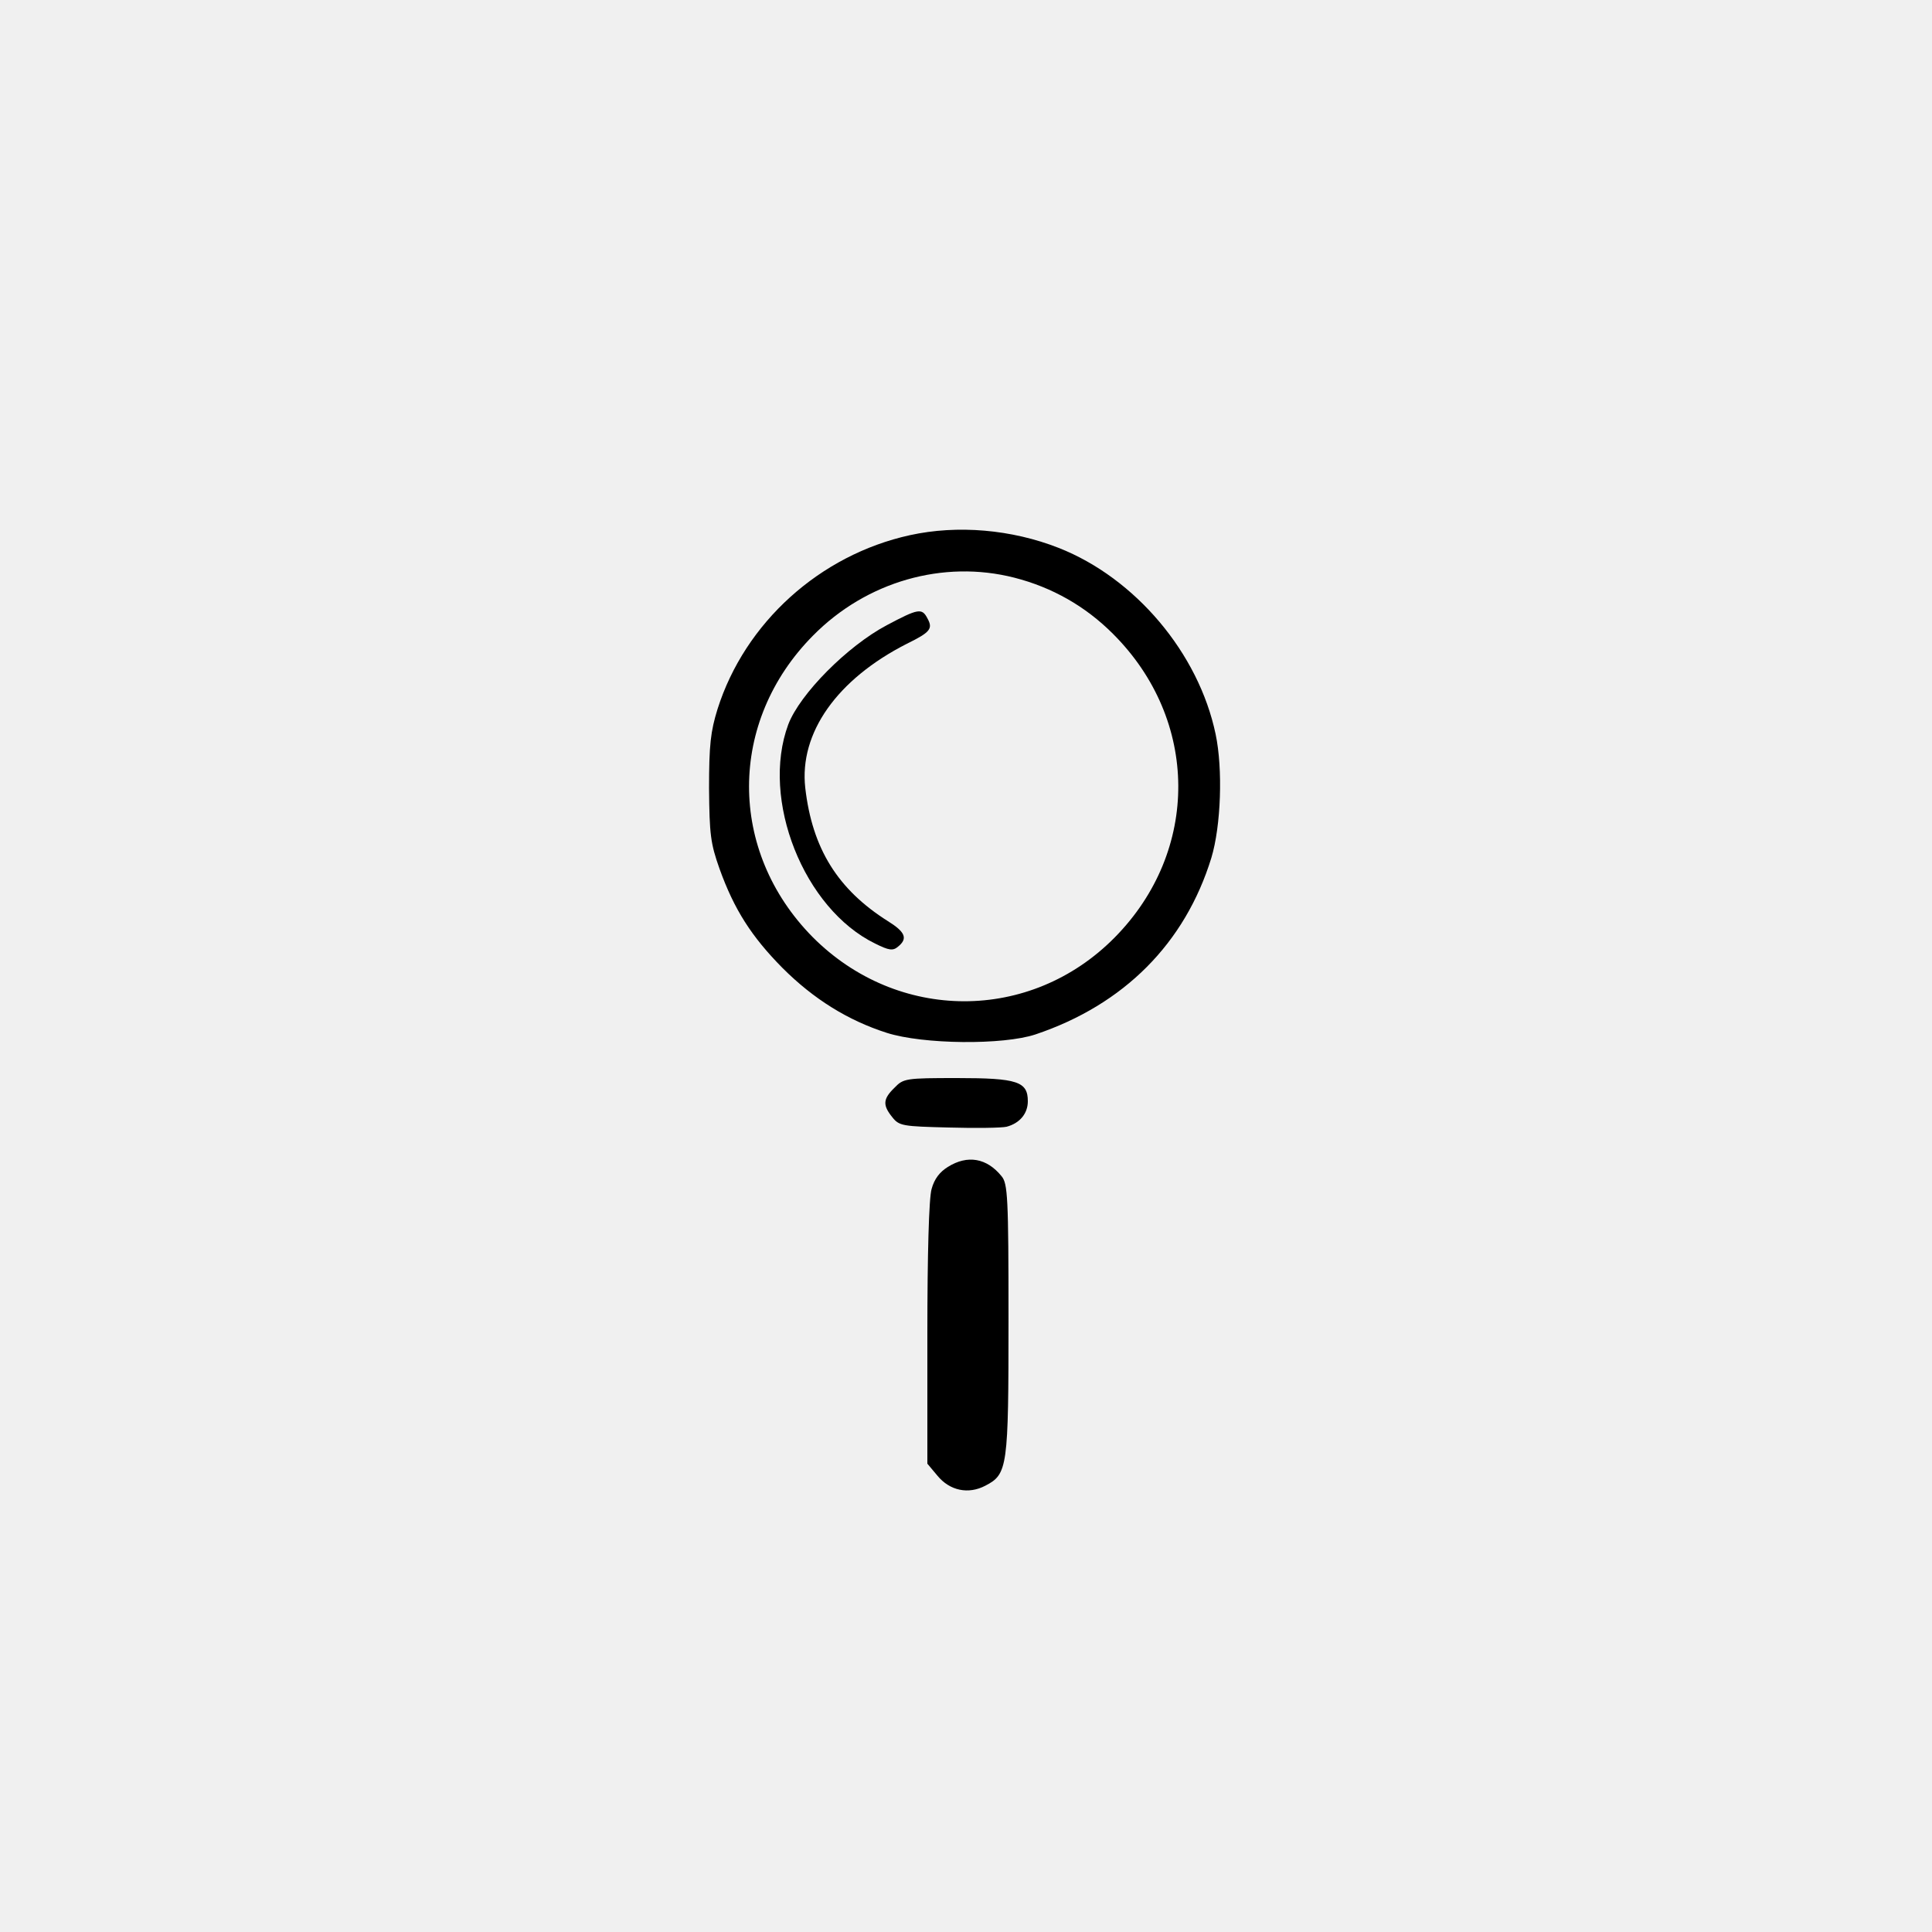
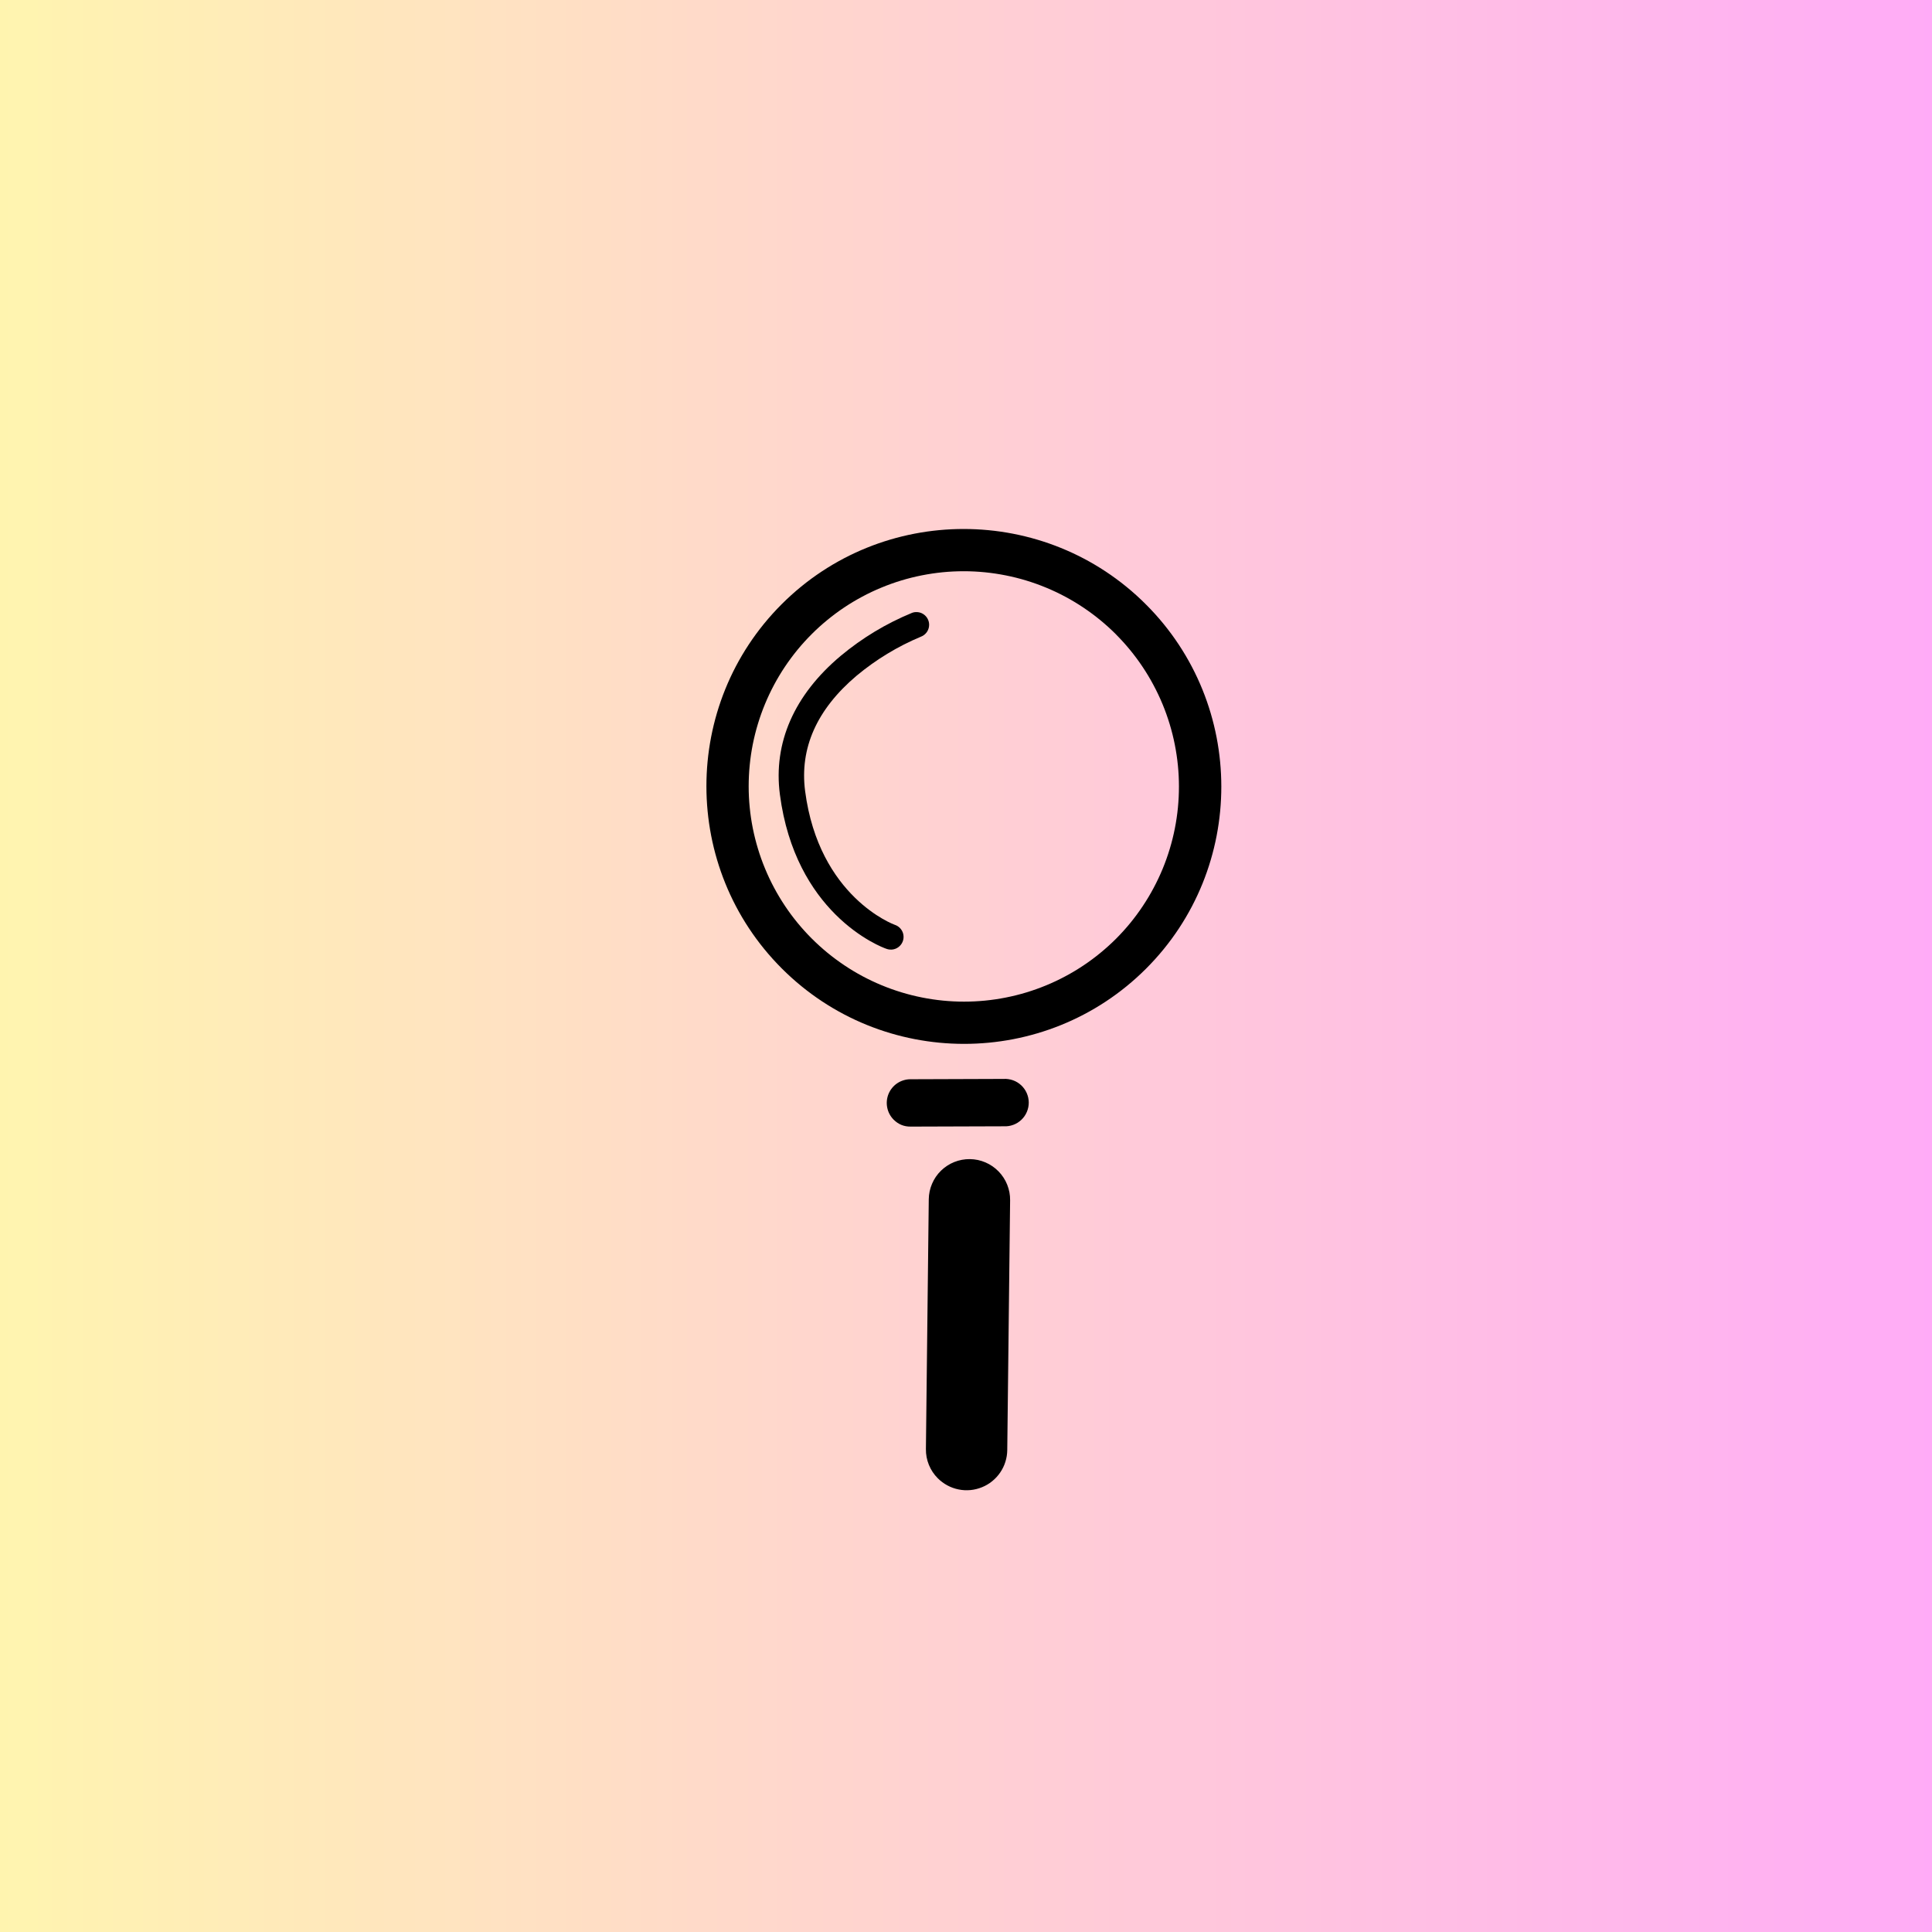
- <svg xmlns="http://www.w3.org/2000/svg" version="1.0" width="500pt" height="500pt" viewBox="0 0 500 500" preserveAspectRatio="xMidYMid meet">
-   <g transform="translate(0,500) scale(0.1,-0.1)" fill="#000000" stroke="none">
-     <path d="M2355 3615 c-233 -51 -427 -226 -498 -450 -18 -58 -22 -93 -22 -205 1 -120 4 -143 27 -208 38 -106 83 -176 163 -257 81 -81 170 -136 270 -168 94 -30 301 -32 385 -4 229 77 387 236 455 457 25 83 30 230 11 320 -44 210 -208 404 -406 482 -122 48 -262 60 -385 33z m270 -110 c98 -25 184 -74 255 -145 224 -223 226 -562 5 -786 -218 -221 -562 -220 -782 1 -220 223 -219 558 1 780 138 140 337 197 521 150z" />
-     <path d="M2295 3382 c-102 -54 -225 -178 -255 -257 -72 -194 40 -477 225 -567 36 -18 46 -19 59 -8 26 21 19 38 -26 66 -130 82 -196 188 -214 345 -16 142 82 281 263 373 61 30 68 39 53 66 -14 27 -24 25 -105 -18z" />
-     <path d="M2315 2185 c-30 -29 -31 -45 -6 -76 18 -23 27 -24 146 -27 70 -2 137 -1 150 2 34 9 55 34 55 66 0 51 -27 60 -183 60 -133 0 -139 -1 -162 -25z" />
-     <path d="M2453 1980 c-21 -13 -35 -31 -42 -57 -7 -23 -11 -169 -11 -375 l0 -336 26 -31 c32 -39 80 -49 124 -26 58 30 60 47 60 432 0 315 -2 350 -18 369 -38 47 -88 56 -139 24z" />
+ <svg xmlns="http://www.w3.org/2000/svg" width="500" zoomAndPan="magnify" viewBox="0 0 375 375" height="500" preserveAspectRatio="xMidYMid meet" version="1.0">
+   <defs>
+     <linearGradient x1="8.559" gradientTransform="matrix(1.559766, 0, 0, 1.559766, -13.34999, -12.75427)" y1="129.346" x2="248.98" gradientUnits="userSpaceOnUse" y2="129.346" id="e339b71b8b">
+       <stop stop-opacity="1" stop-color="rgb(100%, 95.876%, 68.796%)" offset="0" />
+       <stop stop-opacity="1" stop-color="rgb(100%, 95.763%, 68.904%)" offset="0.008" />
+       <stop stop-opacity="1" stop-color="rgb(100%, 95.538%, 69.122%)" offset="0.016" />
+       <stop stop-opacity="1" stop-color="rgb(100%, 95.314%, 69.342%)" offset="0.023" />
+       <stop stop-opacity="1" stop-color="rgb(100%, 95.09%, 69.56%)" offset="0.031" />
+       <stop stop-opacity="1" stop-color="rgb(100%, 94.865%, 69.778%)" offset="0.039" />
+       <stop stop-opacity="1" stop-color="rgb(100%, 94.641%, 69.998%)" offset="0.047" />
+       <stop stop-opacity="1" stop-color="rgb(100%, 94.417%, 70.216%)" offset="0.055" />
+       <stop stop-opacity="1" stop-color="rgb(100%, 94.191%, 70.435%)" offset="0.062" />
+       <stop stop-opacity="1" stop-color="rgb(100%, 93.967%, 70.653%)" offset="0.07" />
+       <stop stop-opacity="1" stop-color="rgb(100%, 93.742%, 70.872%)" offset="0.078" />
+       <stop stop-opacity="1" stop-color="rgb(100%, 93.518%, 71.091%)" offset="0.086" />
+       <stop stop-opacity="1" stop-color="rgb(100%, 93.294%, 71.309%)" offset="0.094" />
+       <stop stop-opacity="1" stop-color="rgb(100%, 93.069%, 71.529%)" offset="0.102" />
+       <stop stop-opacity="1" stop-color="rgb(100%, 92.845%, 71.747%)" offset="0.109" />
+       <stop stop-opacity="1" stop-color="rgb(100%, 92.619%, 71.965%)" offset="0.117" />
+       <stop stop-opacity="1" stop-color="rgb(100%, 92.395%, 72.185%)" offset="0.125" />
+       <stop stop-opacity="1" stop-color="rgb(100%, 92.171%, 72.403%)" offset="0.133" />
+       <stop stop-opacity="1" stop-color="rgb(100%, 91.946%, 72.621%)" offset="0.141" />
+       <stop stop-opacity="1" stop-color="rgb(100%, 91.722%, 72.839%)" offset="0.148" />
+       <stop stop-opacity="1" stop-color="rgb(100%, 91.498%, 73.059%)" offset="0.156" />
+       <stop stop-opacity="1" stop-color="rgb(100%, 91.273%, 73.277%)" offset="0.164" />
+       <stop stop-opacity="1" stop-color="rgb(100%, 91.049%, 73.495%)" offset="0.172" />
+       <stop stop-opacity="1" stop-color="rgb(100%, 90.823%, 73.715%)" offset="0.18" />
+       <stop stop-opacity="1" stop-color="rgb(100%, 90.599%, 73.933%)" offset="0.188" />
+       <stop stop-opacity="1" stop-color="rgb(100%, 90.375%, 74.152%)" offset="0.195" />
+       <stop stop-opacity="1" stop-color="rgb(100%, 90.15%, 74.37%)" offset="0.203" />
+       <stop stop-opacity="1" stop-color="rgb(100%, 89.926%, 74.59%)" offset="0.211" />
+       <stop stop-opacity="1" stop-color="rgb(100%, 89.702%, 74.808%)" offset="0.219" />
+       <stop stop-opacity="1" stop-color="rgb(100%, 89.478%, 75.026%)" offset="0.227" />
+       <stop stop-opacity="1" stop-color="rgb(100%, 89.252%, 75.246%)" offset="0.234" />
+       <stop stop-opacity="1" stop-color="rgb(100%, 89.027%, 75.464%)" offset="0.242" />
+       <stop stop-opacity="1" stop-color="rgb(100%, 88.803%, 75.682%)" offset="0.25" />
+       <stop stop-opacity="1" stop-color="rgb(100%, 88.579%, 75.9%)" offset="0.258" />
+       <stop stop-opacity="1" stop-color="rgb(100%, 88.354%, 76.12%)" offset="0.266" />
+       <stop stop-opacity="1" stop-color="rgb(100%, 88.13%, 76.338%)" offset="0.273" />
+       <stop stop-opacity="1" stop-color="rgb(100%, 87.906%, 76.556%)" offset="0.281" />
+       <stop stop-opacity="1" stop-color="rgb(100%, 87.68%, 76.776%)" offset="0.289" />
+       <stop stop-opacity="1" stop-color="rgb(100%, 87.456%, 76.994%)" offset="0.297" />
+       <stop stop-opacity="1" stop-color="rgb(100%, 87.231%, 77.213%)" offset="0.305" />
+       <stop stop-opacity="1" stop-color="rgb(100%, 87.007%, 77.431%)" offset="0.312" />
+       <stop stop-opacity="1" stop-color="rgb(100%, 86.783%, 77.65%)" offset="0.32" />
+       <stop stop-opacity="1" stop-color="rgb(100%, 86.559%, 77.869%)" offset="0.328" />
+       <stop stop-opacity="1" stop-color="rgb(100%, 86.334%, 78.087%)" offset="0.336" />
+       <stop stop-opacity="1" stop-color="rgb(100%, 86.108%, 78.307%)" offset="0.344" />
+       <stop stop-opacity="1" stop-color="rgb(100%, 85.884%, 78.525%)" offset="0.352" />
+       <stop stop-opacity="1" stop-color="rgb(100%, 85.66%, 78.743%)" offset="0.359" />
+       <stop stop-opacity="1" stop-color="rgb(100%, 85.435%, 78.963%)" offset="0.367" />
+       <stop stop-opacity="1" stop-color="rgb(100%, 85.211%, 79.181%)" offset="0.375" />
+       <stop stop-opacity="1" stop-color="rgb(100%, 84.987%, 79.399%)" offset="0.383" />
+       <stop stop-opacity="1" stop-color="rgb(100%, 84.763%, 79.617%)" offset="0.391" />
+       <stop stop-opacity="1" stop-color="rgb(100%, 84.538%, 79.837%)" offset="0.398" />
+       <stop stop-opacity="1" stop-color="rgb(100%, 84.312%, 80.055%)" offset="0.406" />
+       <stop stop-opacity="1" stop-color="rgb(100%, 84.088%, 80.273%)" offset="0.414" />
+       <stop stop-opacity="1" stop-color="rgb(100%, 83.864%, 80.493%)" offset="0.422" />
+       <stop stop-opacity="1" stop-color="rgb(100%, 83.64%, 80.711%)" offset="0.43" />
+       <stop stop-opacity="1" stop-color="rgb(100%, 83.415%, 80.93%)" offset="0.438" />
+       <stop stop-opacity="1" stop-color="rgb(100%, 83.191%, 81.148%)" offset="0.445" />
+       <stop stop-opacity="1" stop-color="rgb(100%, 82.967%, 81.367%)" offset="0.453" />
+       <stop stop-opacity="1" stop-color="rgb(100%, 82.741%, 81.586%)" offset="0.461" />
+       <stop stop-opacity="1" stop-color="rgb(100%, 82.516%, 81.804%)" offset="0.469" />
+       <stop stop-opacity="1" stop-color="rgb(100%, 82.292%, 82.024%)" offset="0.477" />
+       <stop stop-opacity="1" stop-color="rgb(100%, 82.068%, 82.242%)" offset="0.484" />
+       <stop stop-opacity="1" stop-color="rgb(100%, 81.844%, 82.46%)" offset="0.492" />
+       <stop stop-opacity="1" stop-color="rgb(100%, 81.619%, 82.678%)" offset="0.5" />
+       <stop stop-opacity="1" stop-color="rgb(100%, 81.395%, 82.898%)" offset="0.508" />
+       <stop stop-opacity="1" stop-color="rgb(100%, 81.169%, 83.116%)" offset="0.516" />
+       <stop stop-opacity="1" stop-color="rgb(100%, 80.945%, 83.334%)" offset="0.523" />
+       <stop stop-opacity="1" stop-color="rgb(100%, 80.721%, 83.554%)" offset="0.531" />
+       <stop stop-opacity="1" stop-color="rgb(100%, 80.496%, 83.772%)" offset="0.539" />
+       <stop stop-opacity="1" stop-color="rgb(100%, 80.272%, 83.99%)" offset="0.547" />
+       <stop stop-opacity="1" stop-color="rgb(100%, 80.048%, 84.209%)" offset="0.555" />
+       <stop stop-opacity="1" stop-color="rgb(100%, 79.823%, 84.428%)" offset="0.562" />
+       <stop stop-opacity="1" stop-color="rgb(100%, 79.599%, 84.647%)" offset="0.57" />
+       <stop stop-opacity="1" stop-color="rgb(100%, 79.373%, 84.865%)" offset="0.578" />
+       <stop stop-opacity="1" stop-color="rgb(100%, 79.149%, 85.085%)" offset="0.586" />
+       <stop stop-opacity="1" stop-color="rgb(100%, 78.925%, 85.303%)" offset="0.594" />
+       <stop stop-opacity="1" stop-color="rgb(100%, 78.7%, 85.521%)" offset="0.602" />
+       <stop stop-opacity="1" stop-color="rgb(100%, 78.476%, 85.741%)" offset="0.609" />
+       <stop stop-opacity="1" stop-color="rgb(100%, 78.252%, 85.959%)" offset="0.617" />
+       <stop stop-opacity="1" stop-color="rgb(100%, 78.027%, 86.177%)" offset="0.625" />
+       <stop stop-opacity="1" stop-color="rgb(100%, 77.802%, 86.395%)" offset="0.633" />
+       <stop stop-opacity="1" stop-color="rgb(100%, 77.577%, 86.615%)" offset="0.641" />
+       <stop stop-opacity="1" stop-color="rgb(100%, 77.353%, 86.833%)" offset="0.648" />
+       <stop stop-opacity="1" stop-color="rgb(100%, 77.129%, 87.051%)" offset="0.656" />
+       <stop stop-opacity="1" stop-color="rgb(100%, 76.904%, 87.271%)" offset="0.664" />
+       <stop stop-opacity="1" stop-color="rgb(100%, 76.68%, 87.489%)" offset="0.672" />
+       <stop stop-opacity="1" stop-color="rgb(100%, 76.456%, 87.708%)" offset="0.68" />
+       <stop stop-opacity="1" stop-color="rgb(100%, 76.23%, 87.926%)" offset="0.688" />
+       <stop stop-opacity="1" stop-color="rgb(100%, 76.006%, 88.145%)" offset="0.695" />
+       <stop stop-opacity="1" stop-color="rgb(100%, 75.781%, 88.364%)" offset="0.703" />
+       <stop stop-opacity="1" stop-color="rgb(100%, 75.557%, 88.582%)" offset="0.711" />
+       <stop stop-opacity="1" stop-color="rgb(100%, 75.333%, 88.802%)" offset="0.719" />
+       <stop stop-opacity="1" stop-color="rgb(100%, 75.108%, 89.02%)" offset="0.727" />
+       <stop stop-opacity="1" stop-color="rgb(100%, 74.884%, 89.238%)" offset="0.734" />
+       <stop stop-opacity="1" stop-color="rgb(100%, 74.658%, 89.456%)" offset="0.742" />
+       <stop stop-opacity="1" stop-color="rgb(100%, 74.434%, 89.676%)" offset="0.75" />
+       <stop stop-opacity="1" stop-color="rgb(100%, 74.21%, 89.894%)" offset="0.758" />
+       <stop stop-opacity="1" stop-color="rgb(100%, 73.985%, 90.112%)" offset="0.766" />
+       <stop stop-opacity="1" stop-color="rgb(100%, 73.761%, 90.332%)" offset="0.773" />
+       <stop stop-opacity="1" stop-color="rgb(100%, 73.537%, 90.55%)" offset="0.781" />
+       <stop stop-opacity="1" stop-color="rgb(100%, 73.312%, 90.768%)" offset="0.789" />
+       <stop stop-opacity="1" stop-color="rgb(100%, 73.088%, 90.988%)" offset="0.797" />
+       <stop stop-opacity="1" stop-color="rgb(100%, 72.862%, 91.206%)" offset="0.805" />
+       <stop stop-opacity="1" stop-color="rgb(100%, 72.638%, 91.425%)" offset="0.812" />
+       <stop stop-opacity="1" stop-color="rgb(100%, 72.414%, 91.643%)" offset="0.82" />
+       <stop stop-opacity="1" stop-color="rgb(100%, 72.189%, 91.862%)" offset="0.828" />
+       <stop stop-opacity="1" stop-color="rgb(100%, 71.965%, 92.081%)" offset="0.836" />
+       <stop stop-opacity="1" stop-color="rgb(100%, 71.741%, 92.299%)" offset="0.844" />
+       <stop stop-opacity="1" stop-color="rgb(100%, 71.516%, 92.519%)" offset="0.852" />
+       <stop stop-opacity="1" stop-color="rgb(100%, 71.291%, 92.737%)" offset="0.859" />
+       <stop stop-opacity="1" stop-color="rgb(100%, 71.066%, 92.955%)" offset="0.867" />
+       <stop stop-opacity="1" stop-color="rgb(100%, 70.842%, 93.173%)" offset="0.875" />
+       <stop stop-opacity="1" stop-color="rgb(100%, 70.618%, 93.393%)" offset="0.883" />
+       <stop stop-opacity="1" stop-color="rgb(100%, 70.393%, 93.611%)" offset="0.891" />
+       <stop stop-opacity="1" stop-color="rgb(100%, 70.169%, 93.829%)" offset="0.898" />
+       <stop stop-opacity="1" stop-color="rgb(100%, 69.945%, 94.049%)" offset="0.906" />
+       <stop stop-opacity="1" stop-color="rgb(100%, 69.719%, 94.267%)" offset="0.914" />
+       <stop stop-opacity="1" stop-color="rgb(100%, 69.495%, 94.485%)" offset="0.922" />
+       <stop stop-opacity="1" stop-color="rgb(100%, 69.27%, 94.704%)" offset="0.93" />
+       <stop stop-opacity="1" stop-color="rgb(100%, 69.046%, 94.923%)" offset="0.938" />
+       <stop stop-opacity="1" stop-color="rgb(100%, 68.822%, 95.142%)" offset="0.945" />
+       <stop stop-opacity="1" stop-color="rgb(100%, 68.597%, 95.36%)" offset="0.953" />
+       <stop stop-opacity="1" stop-color="rgb(100%, 68.373%, 95.58%)" offset="0.961" />
+       <stop stop-opacity="1" stop-color="rgb(100%, 68.147%, 95.798%)" offset="0.969" />
+       <stop stop-opacity="1" stop-color="rgb(100%, 67.923%, 96.016%)" offset="0.977" />
+       <stop stop-opacity="1" stop-color="rgb(100%, 67.699%, 96.234%)" offset="0.984" />
+       <stop stop-opacity="1" stop-color="rgb(100%, 67.474%, 96.454%)" offset="0.992" />
+       <stop stop-opacity="1" stop-color="rgb(100%, 67.25%, 96.672%)" offset="1" />
+     </linearGradient>
+     <clipPath id="ccee467416">
+       <path d="M 137 102 L 238 102 L 238 203 L 137 203 Z M 137 102 " clip-rule="nonzero" />
+     </clipPath>
+     <clipPath id="51752652b2">
+       <path d="M 187.016 81.914 L 293.082 187.98 L 188.074 292.988 L 82.012 186.922 Z M 187.016 81.914 " clip-rule="nonzero" />
+     </clipPath>
+     <clipPath id="7e7be4f19b">
+       <path d="M 187.016 81.914 L 293.082 187.98 L 188.074 292.988 L 82.012 186.922 Z M 187.016 81.914 " clip-rule="nonzero" />
+     </clipPath>
+     <clipPath id="9ceb6777f6">
+       <path d="M 187.016 81.914 L 293.082 187.98 L 188.074 292.988 L 82.012 186.922 Z M 187.016 81.914 " clip-rule="nonzero" />
+     </clipPath>
+     <clipPath id="57ecfc3d5b">
+       <path d="M 172 209 L 200 209 L 200 219 L 172 219 Z M 172 209 " clip-rule="nonzero" />
+     </clipPath>
+     <clipPath id="dc2a6bfe64">
+       <path d="M 187.016 81.914 L 293.082 187.98 L 188.074 292.988 L 82.012 186.922 Z M 187.016 81.914 " clip-rule="nonzero" />
+     </clipPath>
+     <clipPath id="b16cecb92c">
+       <path d="M 187.016 81.914 L 293.082 187.98 L 188.074 292.988 L 82.012 186.922 Z M 187.016 81.914 " clip-rule="nonzero" />
+     </clipPath>
+     <clipPath id="631dfde138">
+       <path d="M 187.016 81.914 L 293.082 187.98 L 188.074 292.988 L 82.012 186.922 Z M 187.016 81.914 " clip-rule="nonzero" />
+     </clipPath>
+     <clipPath id="17c08e2924">
+       <path d="M 179 224 L 197 224 L 197 290 L 179 290 Z M 179 224 " clip-rule="nonzero" />
+     </clipPath>
+     <clipPath id="364b559dfe">
+       <path d="M 187.016 81.914 L 293.082 187.98 L 188.074 292.988 L 82.012 186.922 Z M 187.016 81.914 " clip-rule="nonzero" />
+     </clipPath>
+     <clipPath id="afb818a85c">
+       <path d="M 187.016 81.914 L 293.082 187.98 L 188.074 292.988 L 82.012 186.922 Z M 187.016 81.914 " clip-rule="nonzero" />
+     </clipPath>
+     <clipPath id="03b8e1db96">
+       <path d="M 187.016 81.914 L 293.082 187.98 L 188.074 292.988 L 82.012 186.922 Z M 187.016 81.914 " clip-rule="nonzero" />
+     </clipPath>
+     <clipPath id="1039ecf75e">
+       <path d="M 151 118 L 181 118 L 181 185 L 151 185 Z M 151 118 " clip-rule="nonzero" />
+     </clipPath>
+     <clipPath id="9a06e3fd85">
+       <path d="M 187.016 81.914 L 293.082 187.98 L 188.074 292.988 L 82.012 186.922 Z M 187.016 81.914 " clip-rule="nonzero" />
+     </clipPath>
+     <clipPath id="f7344bbc16">
+       <path d="M 187.016 81.914 L 293.082 187.98 L 188.074 292.988 L 82.012 186.922 Z M 187.016 81.914 " clip-rule="nonzero" />
+     </clipPath>
+     <clipPath id="0a2df953ef">
+       <path d="M 187.016 81.914 L 293.082 187.98 L 188.074 292.988 L 82.012 186.922 Z M 187.016 81.914 " clip-rule="nonzero" />
+     </clipPath>
+   </defs>
+   <rect x="-37.5" width="450" fill="#ffffff" y="-37.5" height="450" fill-opacity="1" />
+   <rect x="-37.5" width="450" fill="#ffffff" y="-37.5" height="450" fill-opacity="1" />
+   <rect x="-37.5" fill="url(#e339b71b8b)" width="450" y="-37.5" height="450" />
+   <g clip-path="url(#ccee467416)">
+     <g clip-path="url(#51752652b2)">
+       <g clip-path="url(#7e7be4f19b)">
+         <g clip-path="url(#9ceb6777f6)">
+           <path fill="#000000" d="M 151.75 187.98 C 132.25 168.48 132.234 136.766 151.719 117.281 C 171.207 97.797 202.918 97.809 222.422 117.312 C 241.922 136.812 241.938 168.527 222.453 188.012 C 202.965 207.496 171.25 207.48 151.75 187.98 Z M 216.609 123.125 C 215.641 122.156 214.629 121.238 213.57 120.371 C 212.512 119.5 211.414 118.688 210.277 117.926 C 209.141 117.164 207.969 116.461 206.762 115.816 C 205.555 115.172 204.32 114.586 203.055 114.062 C 201.789 113.539 200.504 113.078 199.195 112.68 C 197.887 112.281 196.559 111.949 195.219 111.684 C 193.875 111.414 192.523 111.215 191.164 111.078 C 189.801 110.945 188.438 110.875 187.066 110.875 C 185.699 110.875 184.336 110.941 182.973 111.074 C 181.613 111.211 180.262 111.41 178.918 111.676 C 177.578 111.941 176.254 112.273 174.945 112.668 C 173.633 113.066 172.348 113.527 171.086 114.051 C 169.82 114.57 168.586 115.156 167.379 115.801 C 166.172 116.445 165 117.145 163.863 117.906 C 162.727 118.664 161.629 119.48 160.574 120.348 C 159.516 121.215 158.504 122.129 157.539 123.098 C 156.57 124.066 155.652 125.078 154.785 126.133 C 153.918 127.191 153.105 128.289 152.344 129.426 C 151.586 130.562 150.883 131.734 150.238 132.941 C 149.594 134.148 149.012 135.383 148.488 136.645 C 147.965 137.91 147.504 139.195 147.109 140.504 C 146.711 141.812 146.383 143.137 146.113 144.48 C 145.848 145.82 145.648 147.172 145.516 148.535 C 145.383 149.895 145.316 151.262 145.316 152.629 C 145.316 153.996 145.383 155.363 145.52 156.723 C 145.652 158.086 145.855 159.438 146.121 160.777 C 146.391 162.121 146.723 163.445 147.121 164.754 C 147.516 166.062 147.977 167.352 148.504 168.613 C 149.027 169.879 149.609 171.113 150.258 172.32 C 150.902 173.527 151.605 174.699 152.367 175.84 C 153.125 176.977 153.941 178.074 154.809 179.133 C 155.676 180.188 156.594 181.203 157.562 182.172 C 158.531 183.137 159.543 184.055 160.602 184.926 C 161.66 185.793 162.758 186.605 163.895 187.367 C 165.031 188.129 166.203 188.832 167.41 189.477 C 168.617 190.121 169.855 190.707 171.117 191.23 C 172.383 191.754 173.668 192.215 174.977 192.613 C 176.289 193.012 177.613 193.344 178.953 193.609 C 180.297 193.879 181.648 194.078 183.012 194.215 C 184.371 194.348 185.734 194.418 187.105 194.418 C 188.473 194.418 189.836 194.352 191.199 194.219 C 192.559 194.086 193.91 193.883 195.254 193.617 C 196.594 193.352 197.922 193.02 199.23 192.625 C 200.539 192.227 201.824 191.766 203.086 191.246 C 204.352 190.723 205.586 190.137 206.793 189.492 C 208 188.848 209.172 188.148 210.309 187.387 C 211.445 186.629 212.543 185.816 213.598 184.945 C 214.656 184.078 215.668 183.164 216.637 182.195 C 217.602 181.227 218.516 180.215 219.383 179.156 C 220.246 178.102 221.059 177.004 221.816 175.863 C 222.574 174.727 223.277 173.555 223.918 172.348 C 224.562 171.145 225.145 169.91 225.668 168.645 C 226.188 167.383 226.648 166.094 227.043 164.785 C 227.441 163.477 227.77 162.152 228.035 160.812 C 228.301 159.469 228.5 158.121 228.633 156.758 C 228.766 155.398 228.832 154.035 228.832 152.668 C 228.832 151.297 228.766 149.934 228.629 148.574 C 228.496 147.211 228.293 145.863 228.027 144.52 C 227.762 143.18 227.43 141.852 227.031 140.543 C 226.633 139.234 226.176 137.949 225.652 136.684 C 225.129 135.422 224.543 134.188 223.898 132.98 C 223.254 131.773 222.555 130.602 221.793 129.461 C 221.035 128.324 220.223 127.227 219.355 126.168 C 218.488 125.109 217.57 124.098 216.605 123.129 Z M 216.609 123.125 " fill-opacity="1" fill-rule="nonzero" />
+         </g>
+       </g>
+     </g>
+   </g>
+   <g clip-path="url(#57ecfc3d5b)">
+     <g clip-path="url(#dc2a6bfe64)">
+       <g clip-path="url(#b16cecb92c)">
+         <g clip-path="url(#631dfde138)">
+           <path fill="#000000" d="M 173.469 217.34 C 173.148 217.016 172.879 216.656 172.664 216.254 C 172.449 215.855 172.297 215.43 172.211 214.984 C 172.121 214.539 172.098 214.09 172.141 213.637 C 172.184 213.184 172.293 212.75 172.465 212.328 C 172.637 211.91 172.867 211.523 173.156 211.172 C 173.441 210.82 173.773 210.516 174.152 210.262 C 174.531 210.008 174.934 209.816 175.371 209.684 C 175.805 209.547 176.25 209.48 176.703 209.48 L 194.777 209.418 C 195.09 209.398 195.402 209.41 195.711 209.457 C 196.023 209.5 196.324 209.574 196.621 209.68 C 196.918 209.785 197.199 209.918 197.465 210.082 C 197.734 210.246 197.984 210.434 198.211 210.648 C 198.441 210.863 198.648 211.098 198.828 211.355 C 199.012 211.609 199.164 211.883 199.289 212.168 C 199.414 212.457 199.512 212.754 199.578 213.059 C 199.641 213.367 199.676 213.676 199.68 213.992 C 199.68 214.305 199.648 214.613 199.59 214.922 C 199.527 215.23 199.434 215.527 199.312 215.816 C 199.191 216.105 199.039 216.379 198.863 216.637 C 198.684 216.895 198.48 217.133 198.254 217.348 C 198.027 217.562 197.781 217.754 197.516 217.922 C 197.25 218.086 196.969 218.227 196.676 218.332 C 196.379 218.441 196.078 218.52 195.77 218.566 C 195.457 218.613 195.148 218.629 194.832 218.613 L 176.762 218.672 C 175.477 218.688 174.383 218.242 173.469 217.34 Z M 173.469 217.34 " fill-opacity="1" fill-rule="nonzero" />
+         </g>
+       </g>
+     </g>
+   </g>
+   <g clip-path="url(#17c08e2924)">
+     <g clip-path="url(#364b559dfe)">
+       <g clip-path="url(#afb818a85c)">
+         <g clip-path="url(#03b8e1db96)">
+           <path fill="#000000" d="M 182.035 286.941 C 181.281 286.191 180.703 285.324 180.301 284.34 C 179.898 283.355 179.707 282.332 179.719 281.266 L 180.273 232.781 C 180.281 232.262 180.336 231.75 180.441 231.242 C 180.551 230.738 180.707 230.246 180.91 229.77 C 181.113 229.293 181.359 228.84 181.652 228.41 C 181.945 227.984 182.277 227.59 182.648 227.227 C 183.02 226.867 183.422 226.543 183.855 226.262 C 184.289 225.977 184.75 225.738 185.23 225.547 C 185.711 225.355 186.207 225.211 186.715 225.117 C 187.227 225.02 187.738 224.977 188.258 224.984 C 188.777 224.988 189.289 225.047 189.797 225.152 C 190.305 225.262 190.797 225.418 191.273 225.621 C 191.75 225.824 192.199 226.074 192.629 226.367 C 193.055 226.66 193.453 226.992 193.812 227.363 C 194.176 227.734 194.5 228.137 194.781 228.57 C 195.066 229.004 195.305 229.465 195.496 229.945 C 195.688 230.426 195.832 230.922 195.93 231.43 C 196.023 231.941 196.07 232.453 196.062 232.973 L 195.508 281.457 C 195.5 282.234 195.379 282.992 195.145 283.734 C 194.914 284.477 194.578 285.168 194.141 285.809 C 193.703 286.449 193.184 287.016 192.578 287.504 C 191.977 287.992 191.316 288.383 190.594 288.672 C 189.875 288.965 189.129 289.148 188.355 289.223 C 187.582 289.293 186.816 289.254 186.055 289.098 C 185.293 288.945 184.57 288.684 183.887 288.316 C 183.203 287.949 182.586 287.492 182.035 286.941 Z M 182.035 286.941 " fill-opacity="1" fill-rule="nonzero" />
+         </g>
+       </g>
+     </g>
+   </g>
+   <g clip-path="url(#1039ecf75e)">
+     <g clip-path="url(#9a06e3fd85)">
+       <g clip-path="url(#f7344bbc16)">
+         <g clip-path="url(#0a2df953ef)">
+           <path fill="#000000" d="M 162.141 177.477 C 157.586 172.922 152.867 165.594 151.375 154.195 C 150.066 144.191 154.145 134.895 163.168 127.312 C 167.355 123.824 171.969 121.039 177.008 118.961 C 177.312 118.844 177.629 118.793 177.953 118.805 C 178.281 118.816 178.594 118.887 178.891 119.02 C 179.188 119.156 179.445 119.34 179.672 119.578 C 179.895 119.816 180.062 120.086 180.18 120.391 C 180.297 120.695 180.352 121.012 180.34 121.336 C 180.332 121.664 180.262 121.973 180.129 122.273 C 180 122.57 179.812 122.832 179.578 123.055 C 179.344 123.281 179.074 123.453 178.77 123.57 C 174.215 125.477 170.043 128.008 166.25 131.168 C 158.543 137.688 155.188 145.215 156.273 153.551 C 158.961 174.129 173.531 179.457 173.68 179.508 C 173.992 179.609 174.277 179.77 174.527 179.988 C 174.777 180.203 174.977 180.461 175.125 180.758 C 175.273 181.055 175.355 181.371 175.375 181.699 C 175.398 182.031 175.352 182.355 175.242 182.668 C 175.133 182.98 174.969 183.258 174.746 183.504 C 174.523 183.75 174.262 183.945 173.965 184.086 C 173.664 184.227 173.348 184.305 173.016 184.316 C 172.684 184.328 172.363 184.277 172.055 184.164 C 171.676 184.043 167 182.336 162.141 177.477 Z M 162.141 177.477 " fill-opacity="1" fill-rule="nonzero" />
+         </g>
+       </g>
+     </g>
  </g>
</svg>
